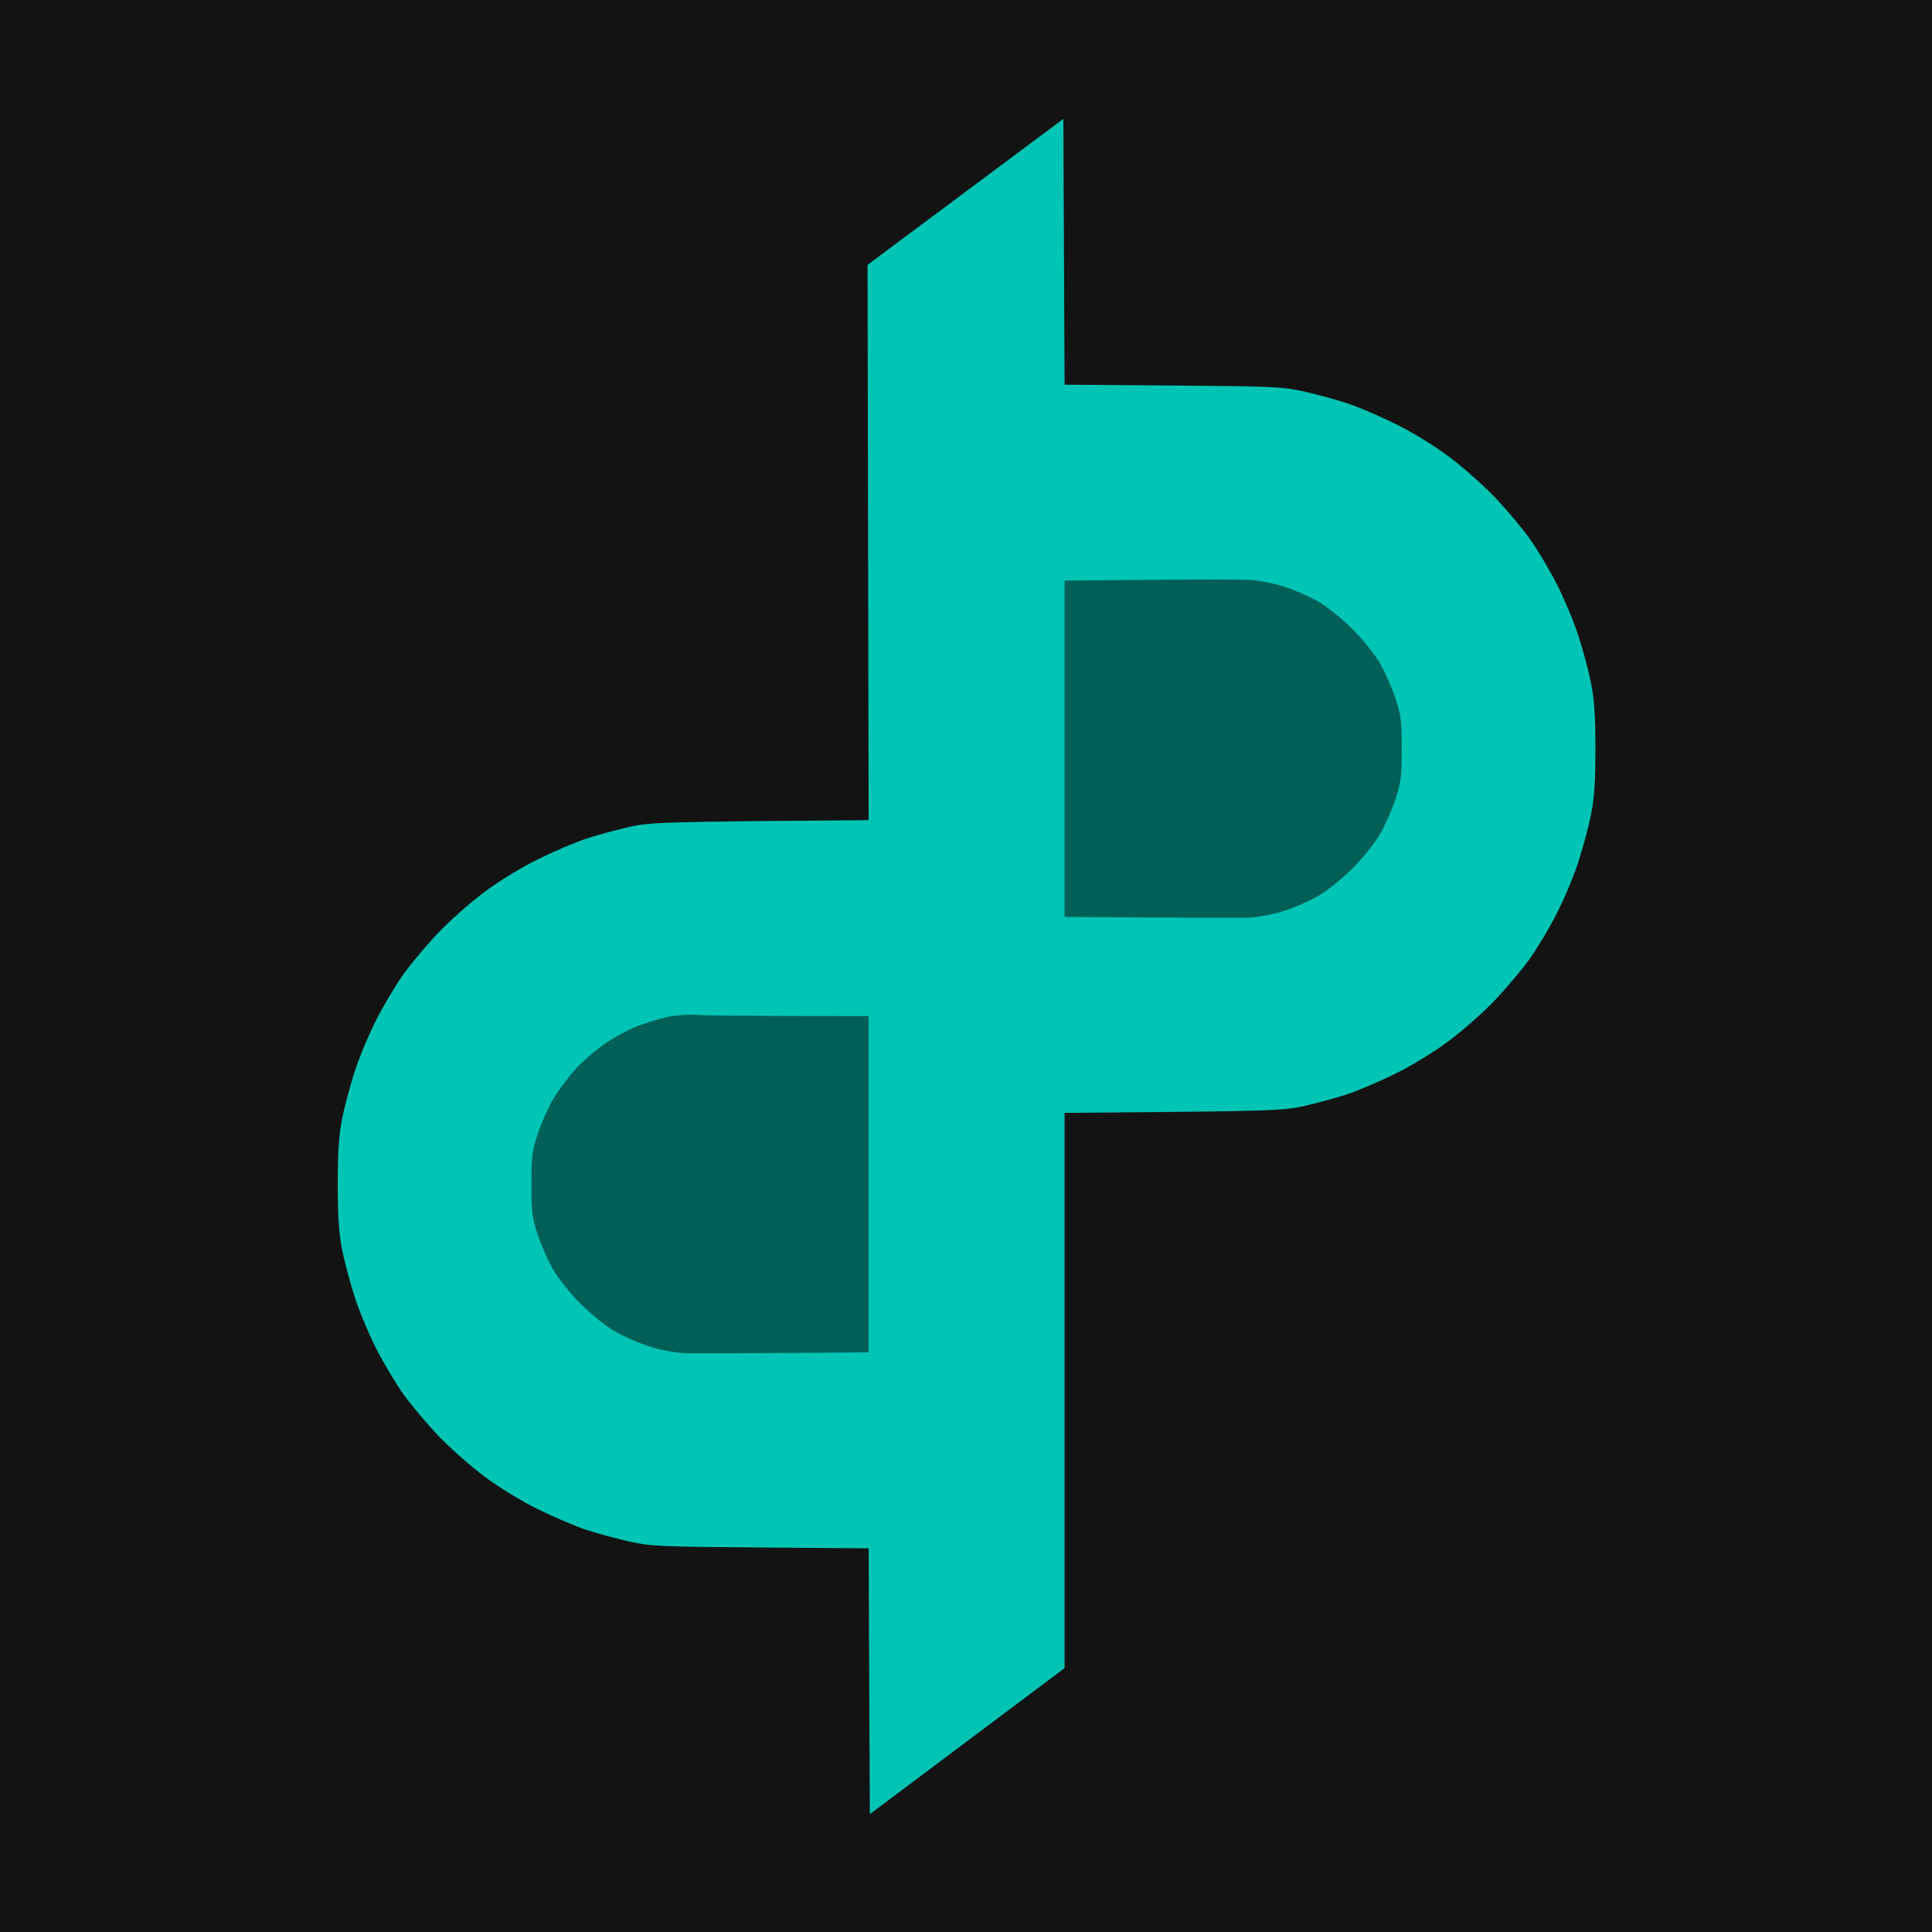
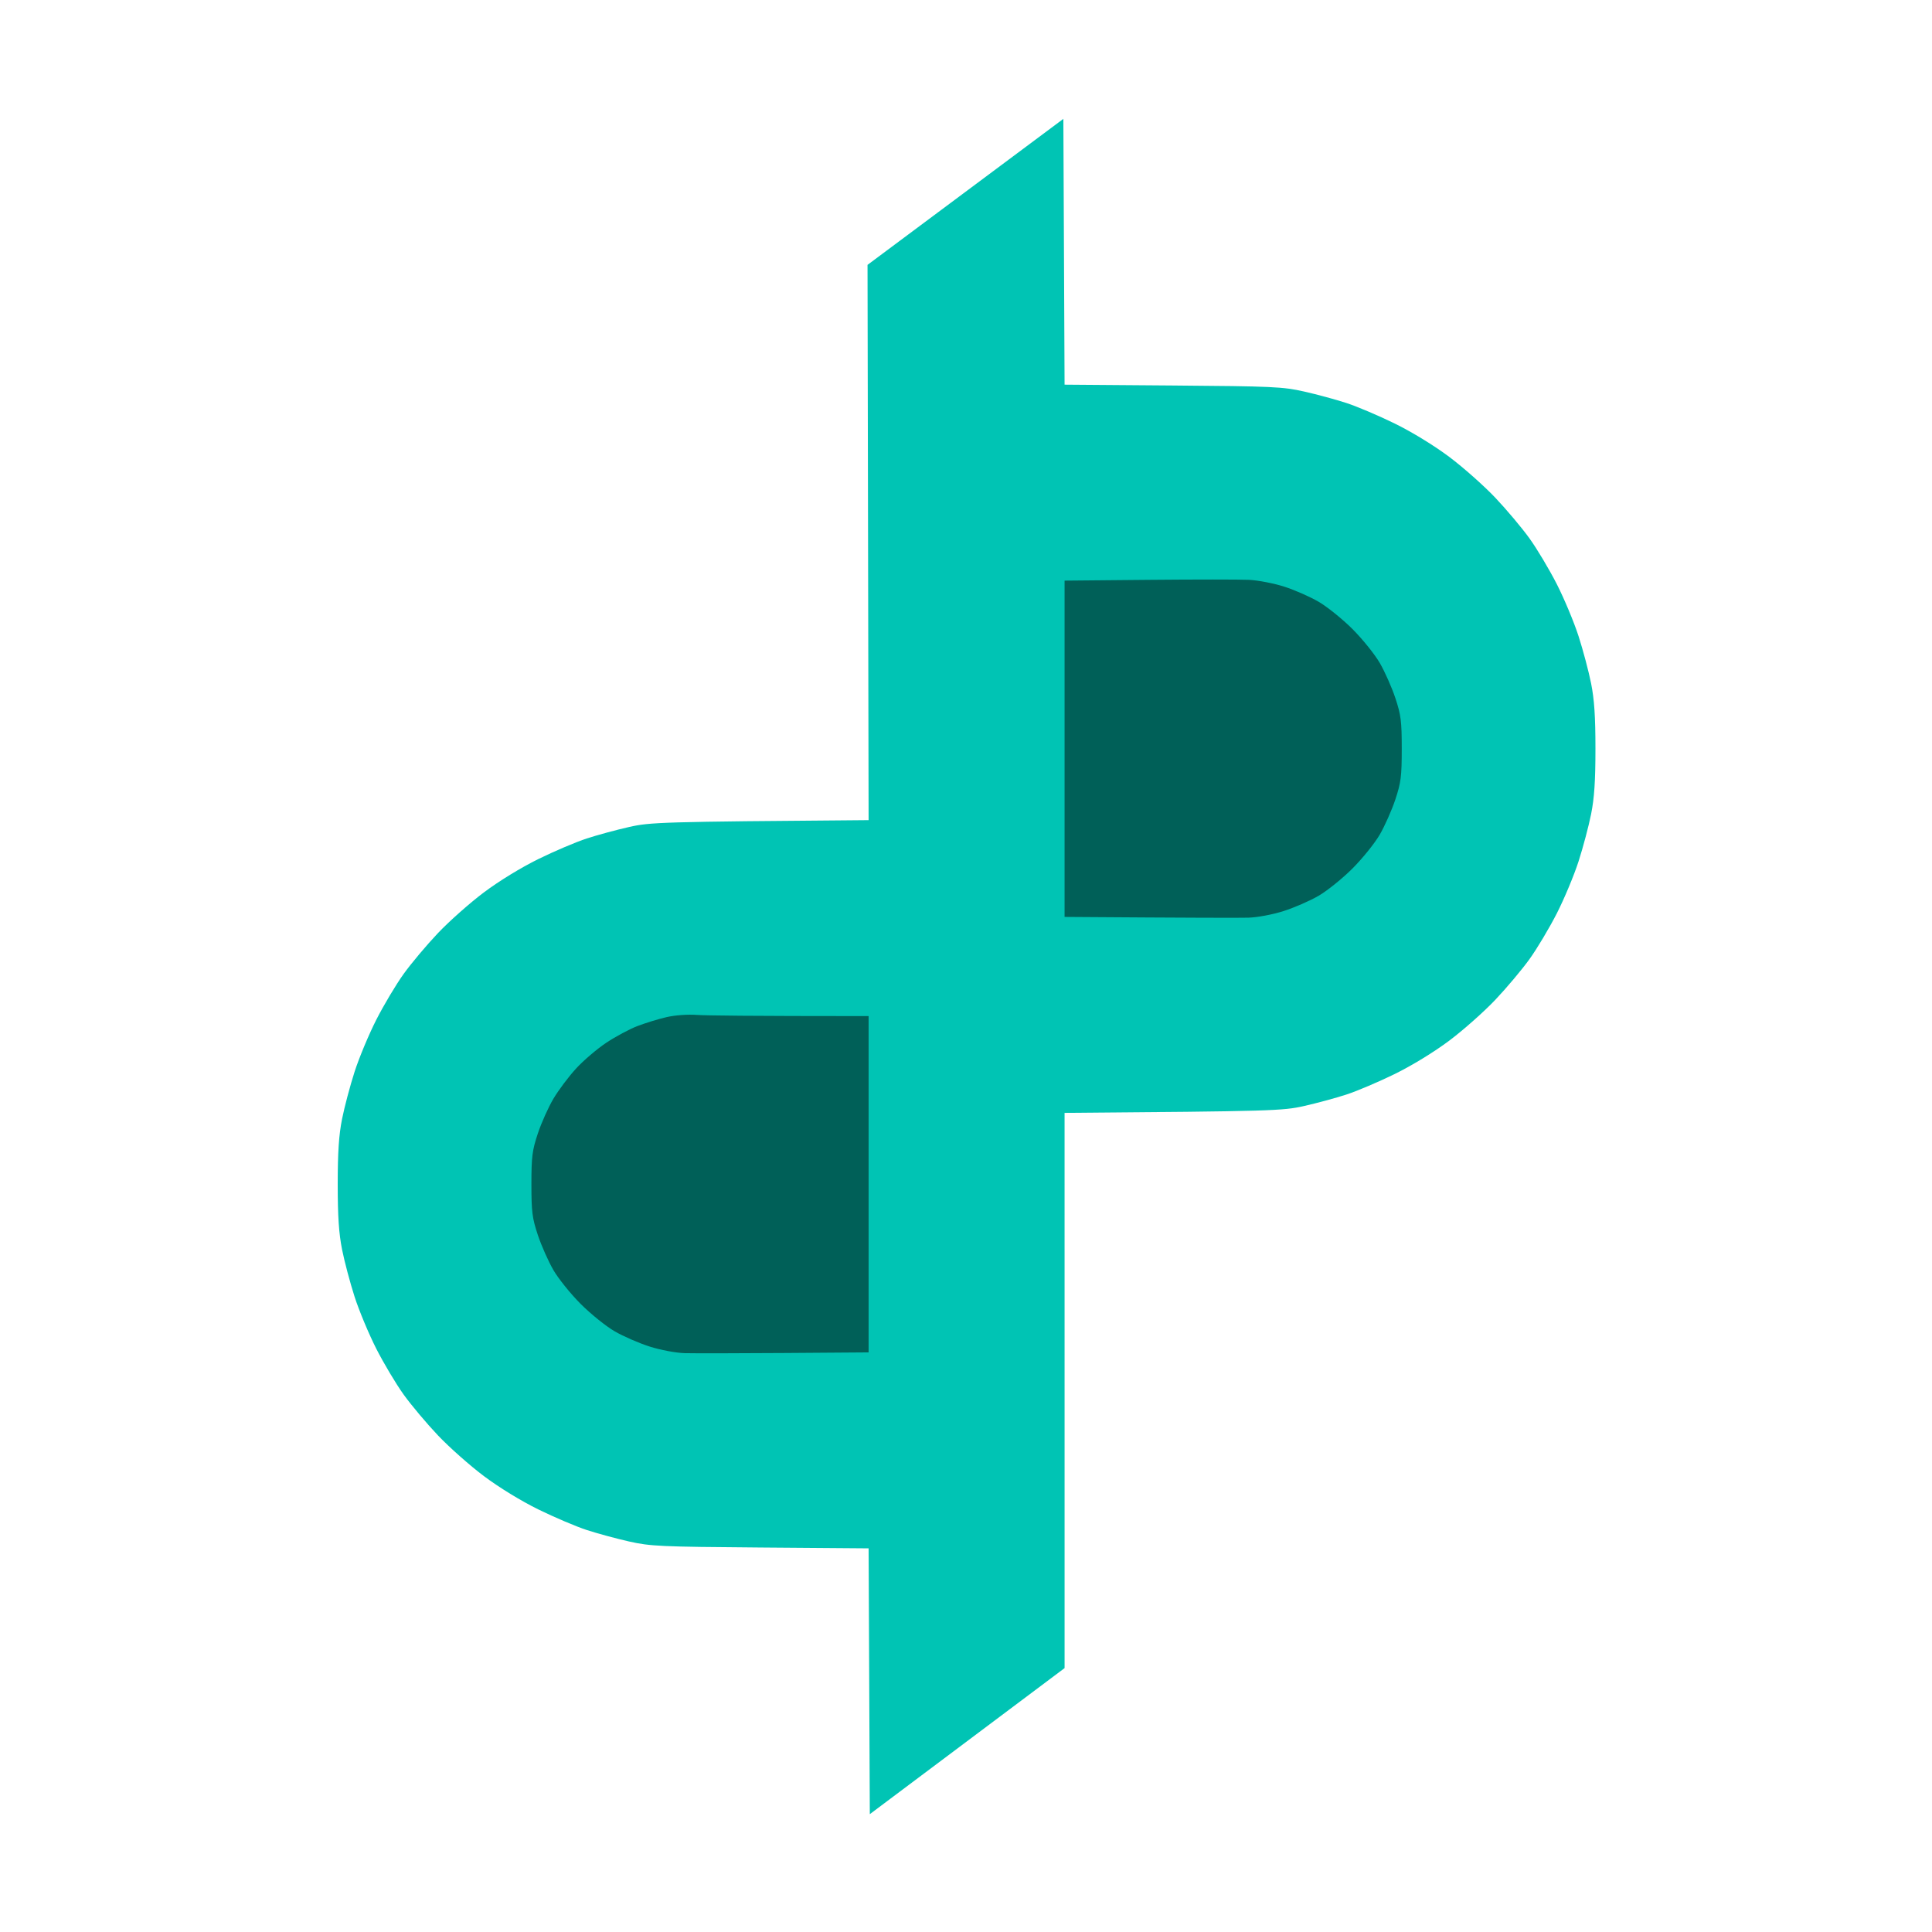
<svg xmlns="http://www.w3.org/2000/svg" version="1.2" viewBox="0 0 2844 2844" width="2844" height="2844">
  <style>
- 		.s0 { opacity: 1;fill: #131313 } 
- 		.s1 { opacity: 1;fill: #00c4b4 } 
- 		.s2 { fill: #006058 } 
+ 		.s0 { fill: #00c4b4 } 
+ 		.s1 { fill: #006058 } 
	</style>
  <g id="Background">
-     <path id="Path 0" class="s0" d="m0 1422v1422h2844v-2844h-2844z" />
-     <path id="Path 1" class="s1" d="m1421.18 282.44l-144.14 107.46 1.59 817.38c-306.66 2.38-321.3 3.05-352.57 10.1-18.61 4.19-46.66 11.79-62.33 16.9-15.67 5.11-47.72 18.73-71.22 30.27-25.34 12.44-57.96 32.41-80.13 49.04-20.57 15.43-51.02 42.42-67.67 59.97-16.65 17.55-39.4 44.61-50.55 60.14-11.16 15.52-29.25 45.85-40.22 67.39-10.96 21.55-25.35 56.01-31.97 76.57-6.62 20.57-14.92 51.82-18.43 69.45-4.73 23.69-6.4 48.77-6.4 96.16 0 47.38 1.67 72.46 6.4 96.15 3.51 17.63 11.81 48.88 18.43 69.45 6.62 20.56 21.01 55.02 31.97 76.57 10.97 21.54 29.06 51.87 40.22 67.39 11.15 15.53 33.9 42.59 50.55 60.14 16.65 17.55 47.1 44.54 67.67 59.97 22.17 16.63 54.79 36.6 80.13 49.04 23.5 11.54 55.55 25.16 71.22 30.27 15.67 5.11 43.72 12.71 62.33 16.9 31.27 7.05 45.91 7.72 193.2 8.86l159.37 1.24 1.78 391.27 286.71-214.99-0.02-817.32c306.66-2.38 321.3-3.05 352.57-10.1 18.61-4.19 46.65-11.79 62.32-16.9 15.67-5.11 47.72-18.73 71.23-30.27 25.34-12.44 57.96-32.41 80.13-49.04 20.57-15.43 51.02-42.42 67.67-59.97 16.64-17.55 39.39-44.61 50.55-60.14 11.15-15.52 29.25-45.85 40.22-67.39 10.96-21.55 25.35-56.01 31.97-76.57 6.62-20.57 14.91-51.82 18.43-69.45 4.73-23.69 6.39-48.77 6.39-96.15 0-47.39-1.66-72.47-6.39-96.16-3.52-17.63-11.81-48.88-18.43-69.45-6.62-20.56-21.01-55.02-31.97-76.57-10.97-21.54-29.07-51.87-40.22-67.39-11.16-15.53-33.91-42.59-50.55-60.14-16.65-17.55-47.1-44.54-67.67-59.97-22.17-16.63-54.79-36.6-80.13-49.04-23.51-11.54-55.56-25.16-71.23-30.27-15.67-5.11-43.71-12.71-62.32-16.9-31.27-7.05-45.91-7.72-193.2-8.86l-159.37-1.24-1.78-391.27z" />
-     <path id="Path 2" class="s2" d="m1690.85 853.56l-123.75 1.15v495.03c191.82 1.38 257.93 1.48 270.66 1.12 13.17-0.38 35.43-4.56 51.64-9.7 15.67-4.98 38.89-15.1 51.61-22.49 12.72-7.4 35.16-25.48 49.86-40.18 14.71-14.71 32.79-37.15 40.18-49.86 7.4-12.72 17.71-35.95 22.93-51.62 8.31-24.99 9.47-34.16 9.47-74.78 0-40.63-1.16-49.8-9.47-74.79-5.22-15.67-15.53-38.9-22.93-51.62-7.39-12.71-25.47-35.15-40.18-49.86-14.7-14.7-37.14-32.78-49.86-40.18-12.72-7.39-35.54-17.41-50.72-22.26-15.18-4.84-38.42-9.32-51.64-9.96-13.22-0.63-79.73-0.63-147.8 0zm-709.59 643.69c-11.75 2.71-30.99 8.6-42.74 13.08-11.75 4.48-32.58 15.65-46.3 24.81-13.71 9.17-33.74 26.32-44.51 38.11-10.77 11.8-25.64 31.64-33.04 44.09-7.39 12.46-17.71 35.47-22.92 51.14-8.32 25-9.48 34.16-9.48 74.79 0 40.62 1.16 49.79 9.48 74.78 5.21 15.67 15.53 38.9 22.92 51.62 7.4 12.71 25.48 35.15 40.19 49.86 14.7 14.7 37.14 32.78 49.86 40.18 12.71 7.39 35.94 17.51 51.61 22.49 16.2 5.14 38.47 9.32 51.64 9.7 12.73 0.36 78.84 0.26 146.9-0.23l123.76-0.89v-495.03c-178.02-0.04-240.12-0.81-252.85-1.74-13.4-0.98-32.16 0.39-44.52 3.24z" />
+     <path id="Path 1" class="s0" d="m1421.18 282.44l-144.14 107.46 1.59 817.38c-306.66 2.38-321.3 3.05-352.57 10.1-18.61 4.19-46.66 11.79-62.33 16.9-15.67 5.11-47.72 18.73-71.22 30.27-25.34 12.44-57.96 32.41-80.13 49.04-20.57 15.43-51.02 42.42-67.67 59.97-16.65 17.55-39.4 44.61-50.55 60.14-11.16 15.52-29.25 45.85-40.22 67.39-10.96 21.55-25.35 56.01-31.97 76.57-6.62 20.57-14.92 51.82-18.43 69.45-4.73 23.69-6.4 48.77-6.4 96.16 0 47.38 1.67 72.46 6.4 96.15 3.51 17.63 11.81 48.88 18.43 69.45 6.62 20.56 21.01 55.02 31.97 76.57 10.97 21.54 29.06 51.87 40.22 67.39 11.15 15.53 33.9 42.59 50.55 60.14 16.65 17.55 47.1 44.54 67.67 59.97 22.17 16.63 54.79 36.6 80.13 49.04 23.5 11.54 55.55 25.16 71.22 30.27 15.67 5.11 43.72 12.71 62.33 16.9 31.27 7.05 45.91 7.72 193.2 8.86l159.37 1.24 1.78 391.27 286.71-214.99-0.02-817.32c306.66-2.38 321.3-3.05 352.57-10.1 18.61-4.19 46.65-11.79 62.32-16.9 15.67-5.11 47.72-18.73 71.23-30.27 25.34-12.44 57.96-32.41 80.13-49.04 20.57-15.43 51.02-42.42 67.67-59.97 16.64-17.55 39.39-44.61 50.55-60.14 11.15-15.52 29.25-45.85 40.22-67.39 10.96-21.55 25.35-56.01 31.97-76.57 6.62-20.57 14.91-51.82 18.43-69.45 4.73-23.69 6.39-48.77 6.39-96.15 0-47.39-1.66-72.47-6.39-96.16-3.52-17.63-11.81-48.88-18.43-69.45-6.62-20.56-21.01-55.02-31.97-76.57-10.97-21.54-29.07-51.87-40.22-67.39-11.16-15.53-33.91-42.59-50.55-60.14-16.65-17.55-47.1-44.54-67.67-59.97-22.17-16.63-54.79-36.6-80.13-49.04-23.51-11.54-55.56-25.16-71.23-30.27-15.67-5.11-43.71-12.71-62.32-16.9-31.27-7.05-45.91-7.72-193.2-8.86l-159.37-1.24-1.78-391.27z" />
+     <path id="Path 2" class="s1" d="m1690.85 853.56l-123.75 1.15v495.03c191.82 1.38 257.93 1.48 270.66 1.12 13.17-0.38 35.43-4.56 51.64-9.7 15.67-4.98 38.89-15.1 51.61-22.49 12.72-7.4 35.16-25.48 49.86-40.18 14.71-14.71 32.79-37.15 40.18-49.86 7.4-12.72 17.71-35.95 22.93-51.62 8.31-24.99 9.47-34.16 9.47-74.78 0-40.63-1.16-49.8-9.47-74.79-5.22-15.67-15.53-38.9-22.93-51.62-7.39-12.71-25.47-35.15-40.18-49.86-14.7-14.7-37.14-32.78-49.86-40.18-12.72-7.39-35.54-17.41-50.72-22.26-15.18-4.84-38.42-9.32-51.64-9.96-13.22-0.63-79.73-0.63-147.8 0zm-709.59 643.69c-11.75 2.71-30.99 8.6-42.74 13.08-11.75 4.48-32.58 15.65-46.3 24.81-13.71 9.17-33.74 26.32-44.51 38.11-10.77 11.8-25.64 31.64-33.04 44.09-7.39 12.46-17.71 35.47-22.92 51.14-8.32 25-9.48 34.16-9.48 74.79 0 40.62 1.16 49.79 9.48 74.78 5.21 15.67 15.53 38.9 22.92 51.62 7.4 12.71 25.48 35.15 40.19 49.86 14.7 14.7 37.14 32.78 49.86 40.18 12.71 7.39 35.94 17.51 51.61 22.49 16.2 5.14 38.47 9.32 51.64 9.7 12.73 0.36 78.84 0.26 146.9-0.23l123.76-0.89v-495.03c-178.02-0.04-240.12-0.81-252.85-1.74-13.4-0.98-32.16 0.39-44.52 3.24z" />
  </g>
</svg>
